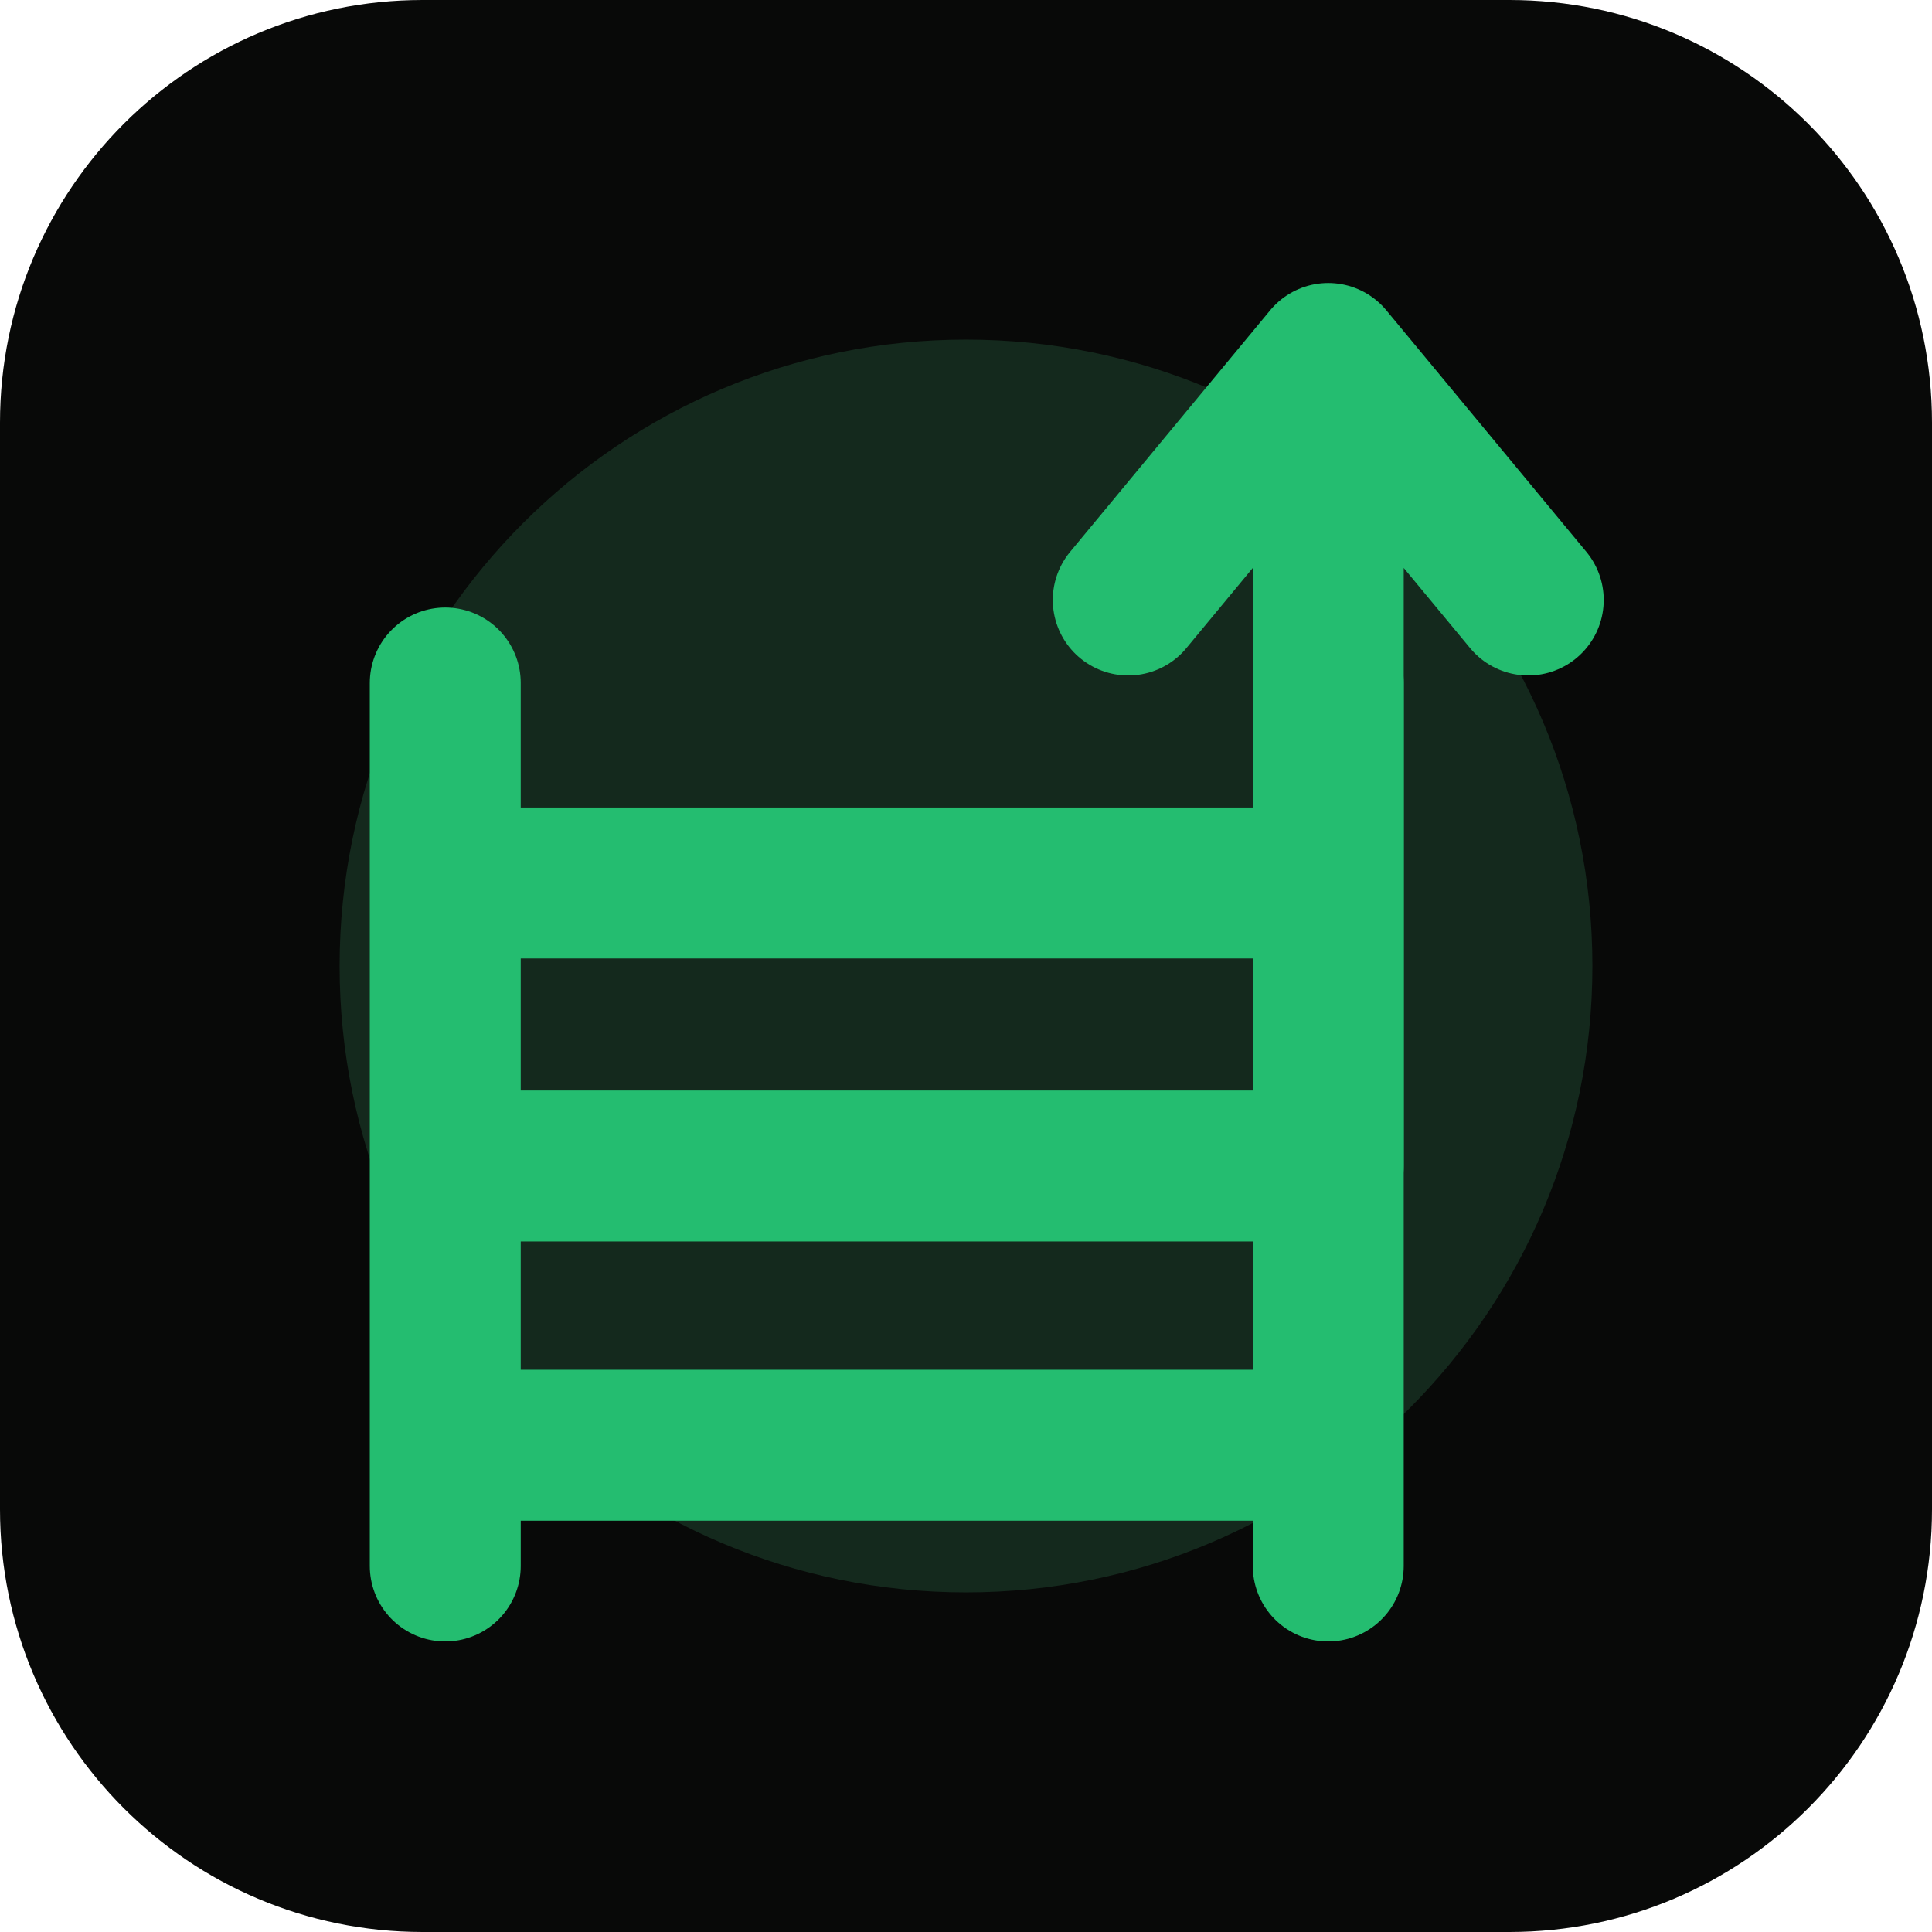
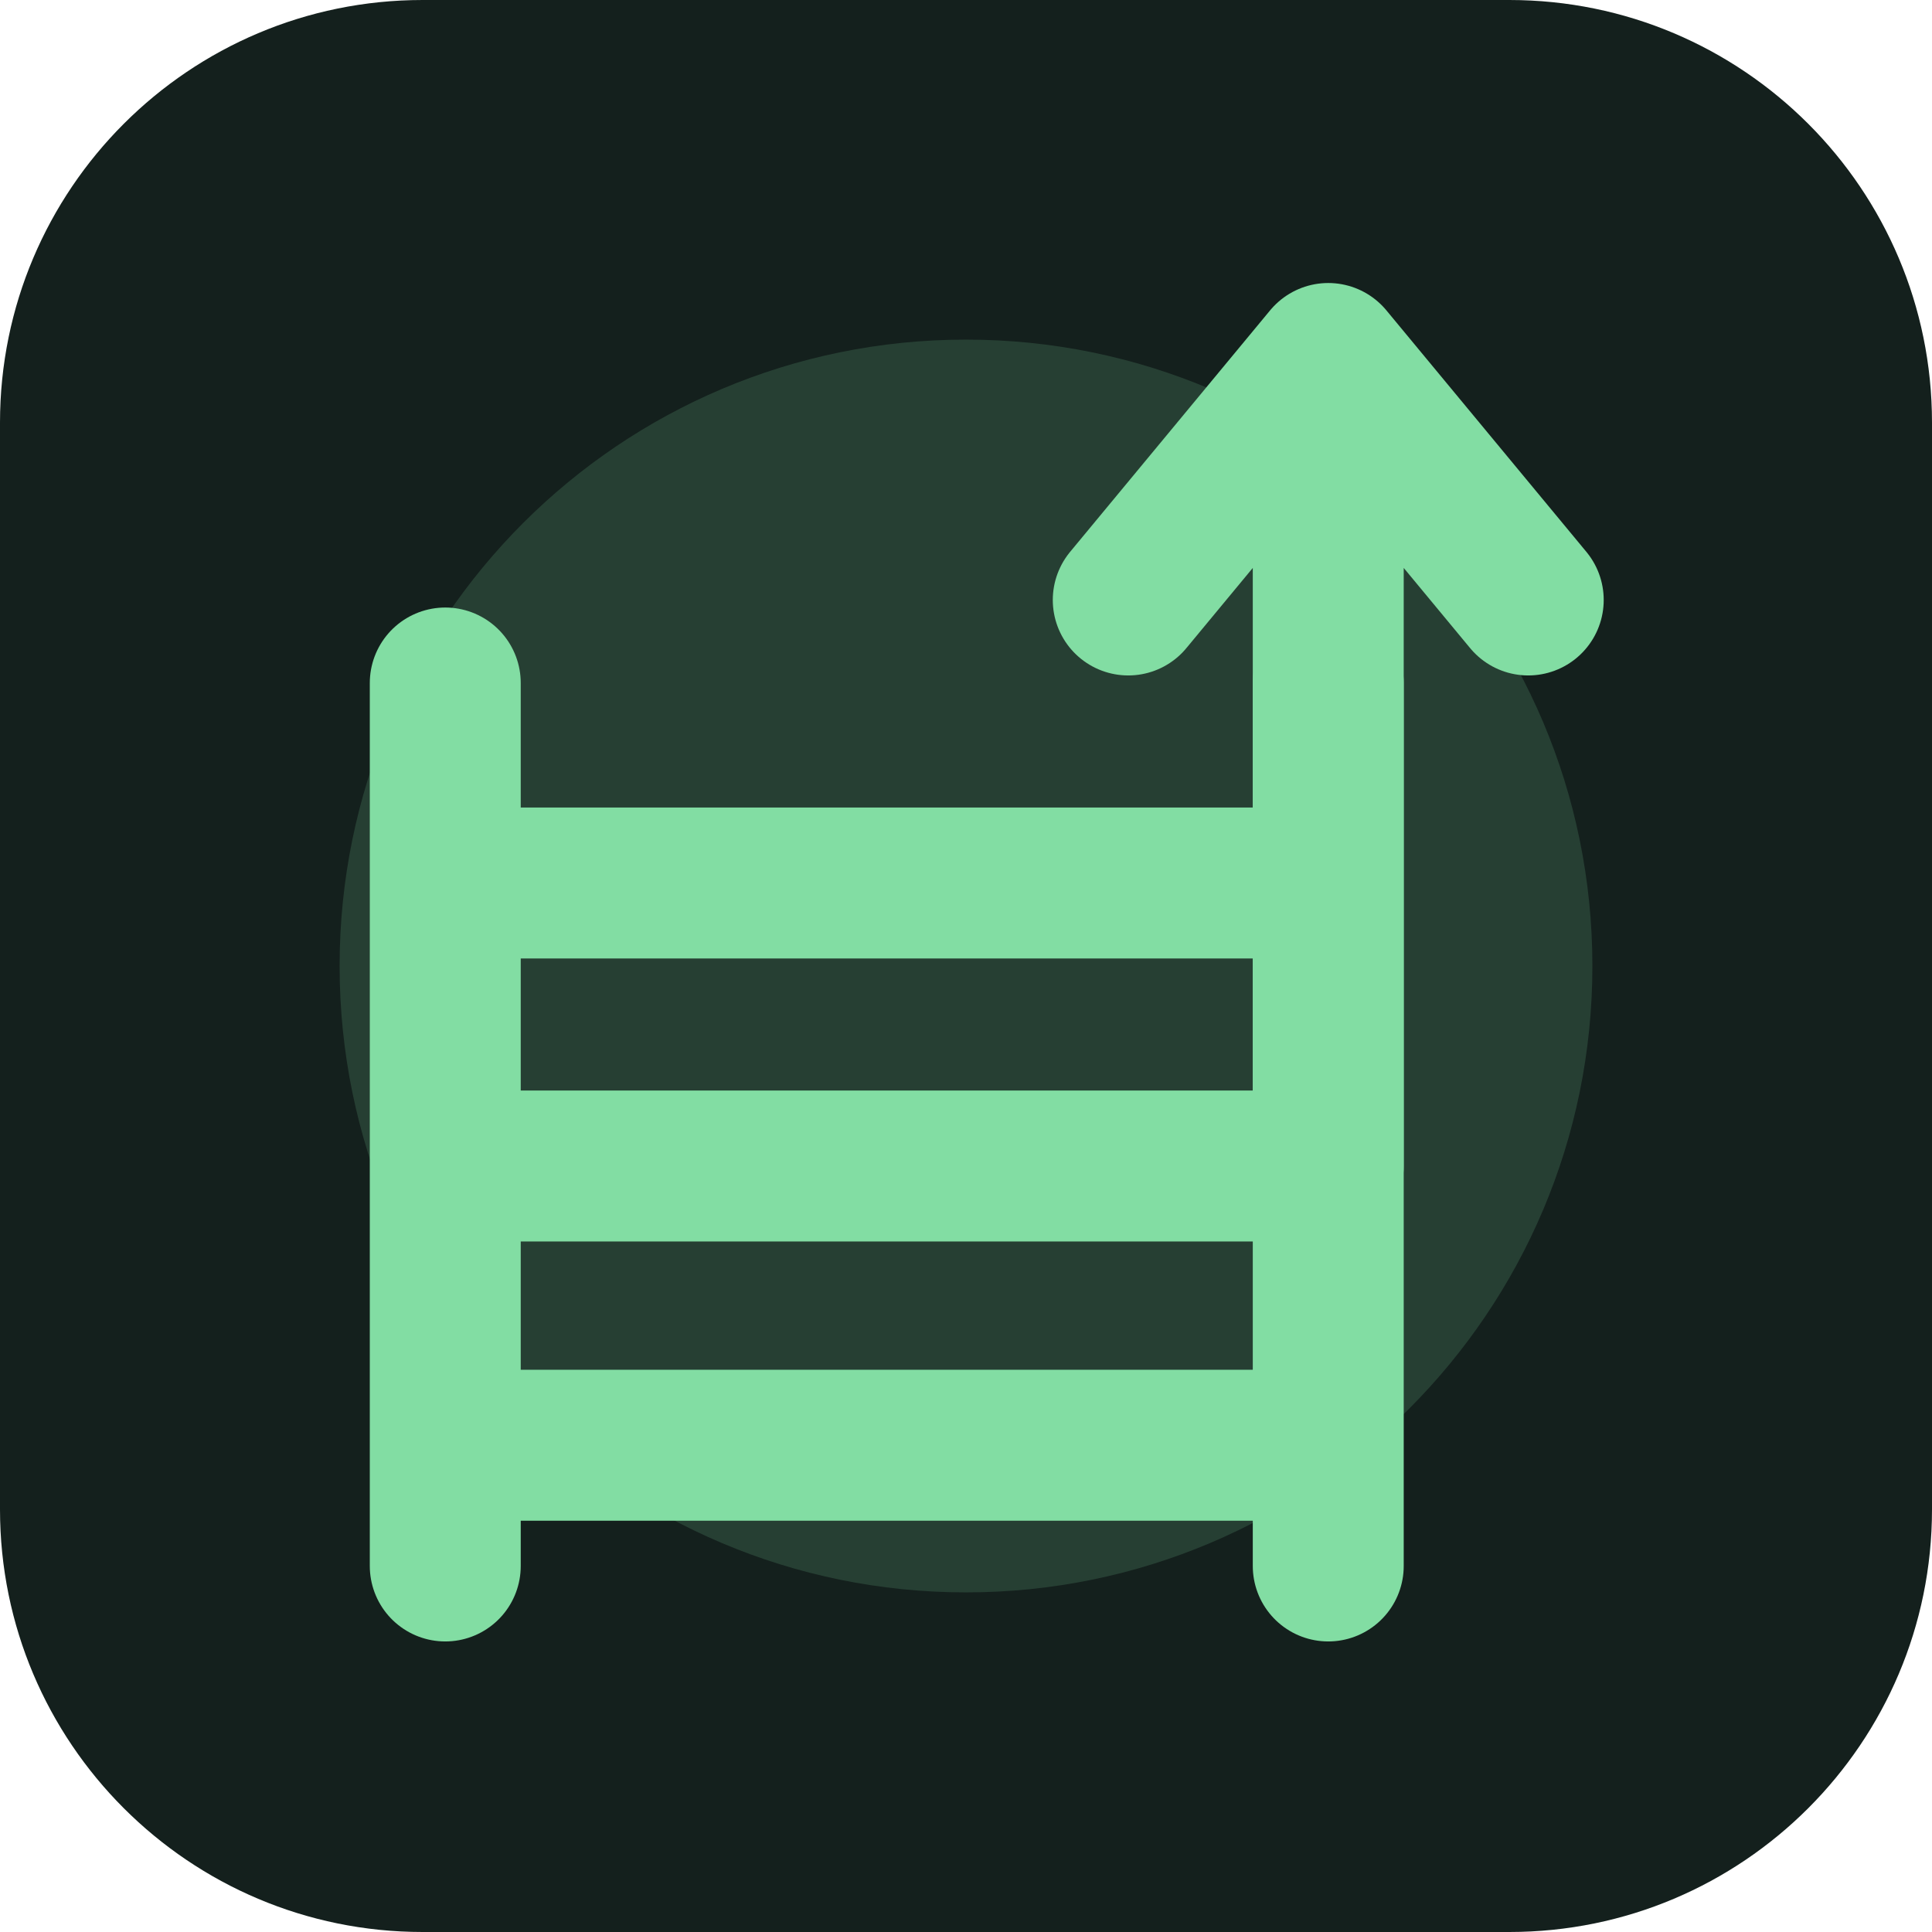
<svg xmlns="http://www.w3.org/2000/svg" viewBox="0 0 512 512">
-   <rect width="512" height="512" rx="112" fill="#080908" />
-   <circle cx="256" cy="256" r="166" fill="#14291d" />
-   <g transform="translate(-10 21)" fill="none" stroke="#24bd70" stroke-width="40" stroke-linecap="round" stroke-linejoin="round">
+   <rect width="512" height="512" rx="112" fill="#14201d" />
+   <circle cx="256" cy="256" r="166" fill="#263f33" />
+   <g transform="translate(-10 21)" fill="none" stroke="#82dda3" stroke-width="40" stroke-linecap="round" stroke-linejoin="round">
    <path d="M128 394V160M362 394V160M128 288H362M128 213H362M128 362H362" />
    <path d="M362 288V74M309 138L362 74L415 138" />
  </g>
</svg>
